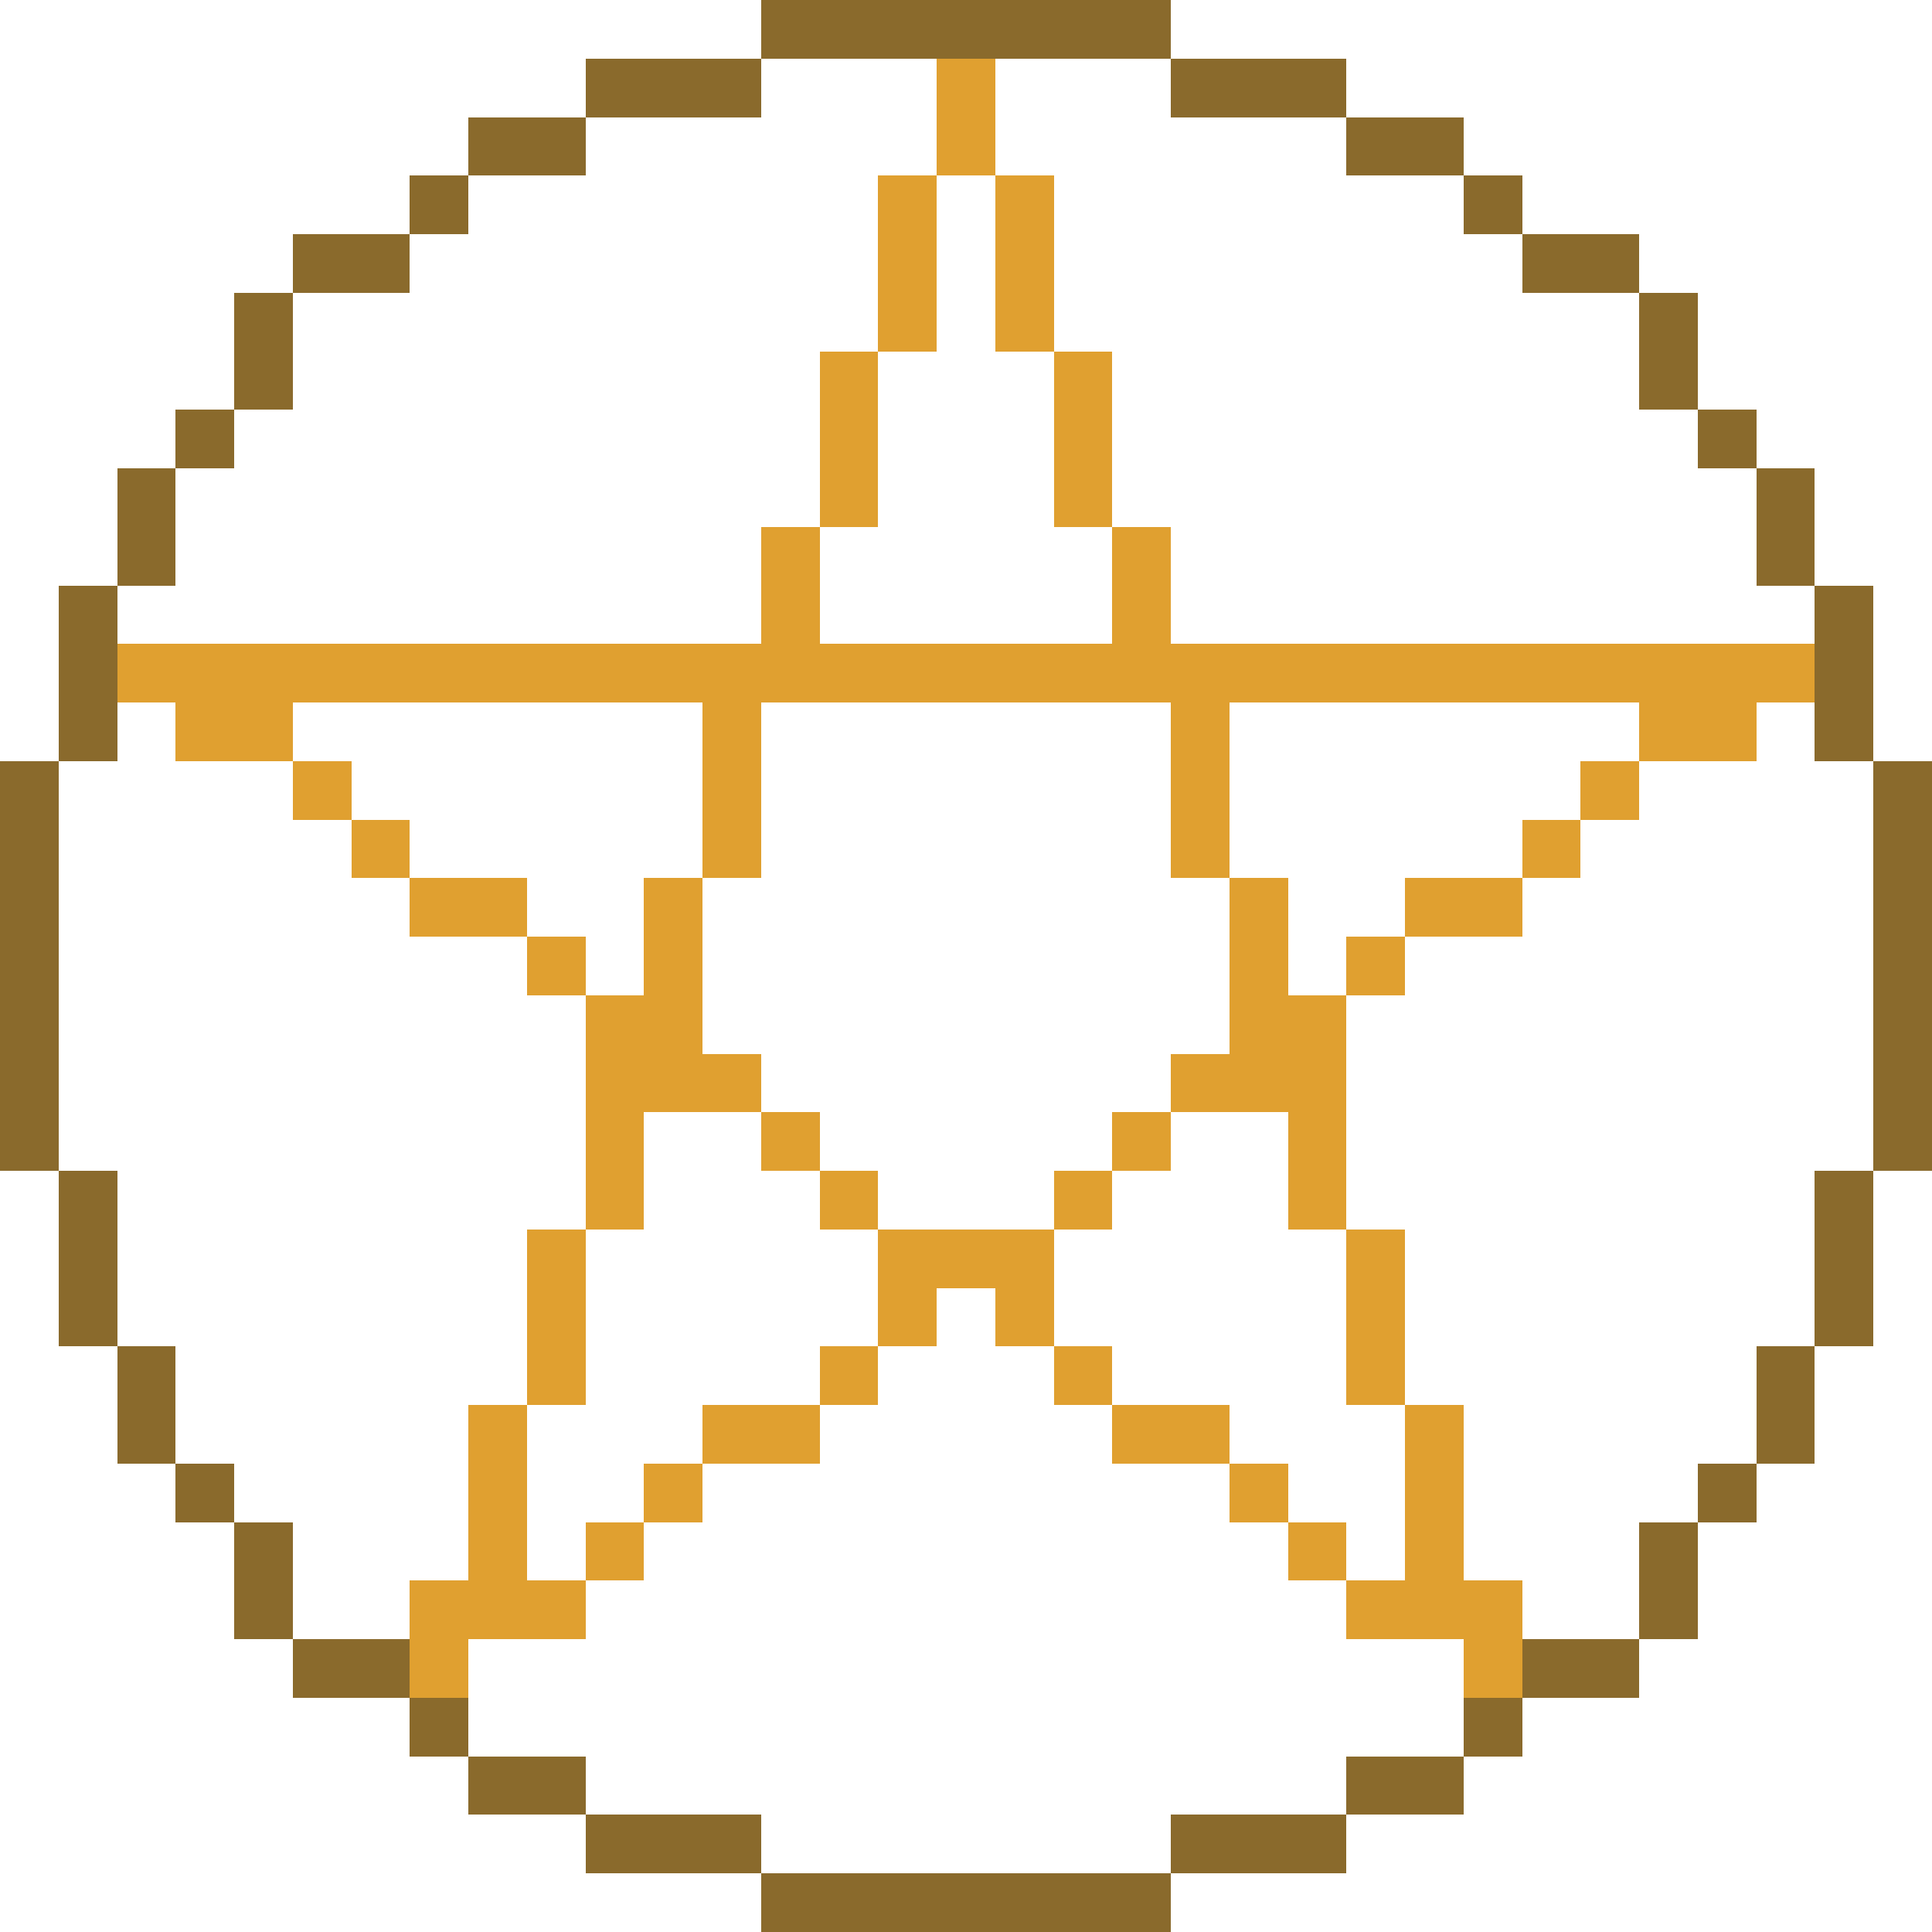
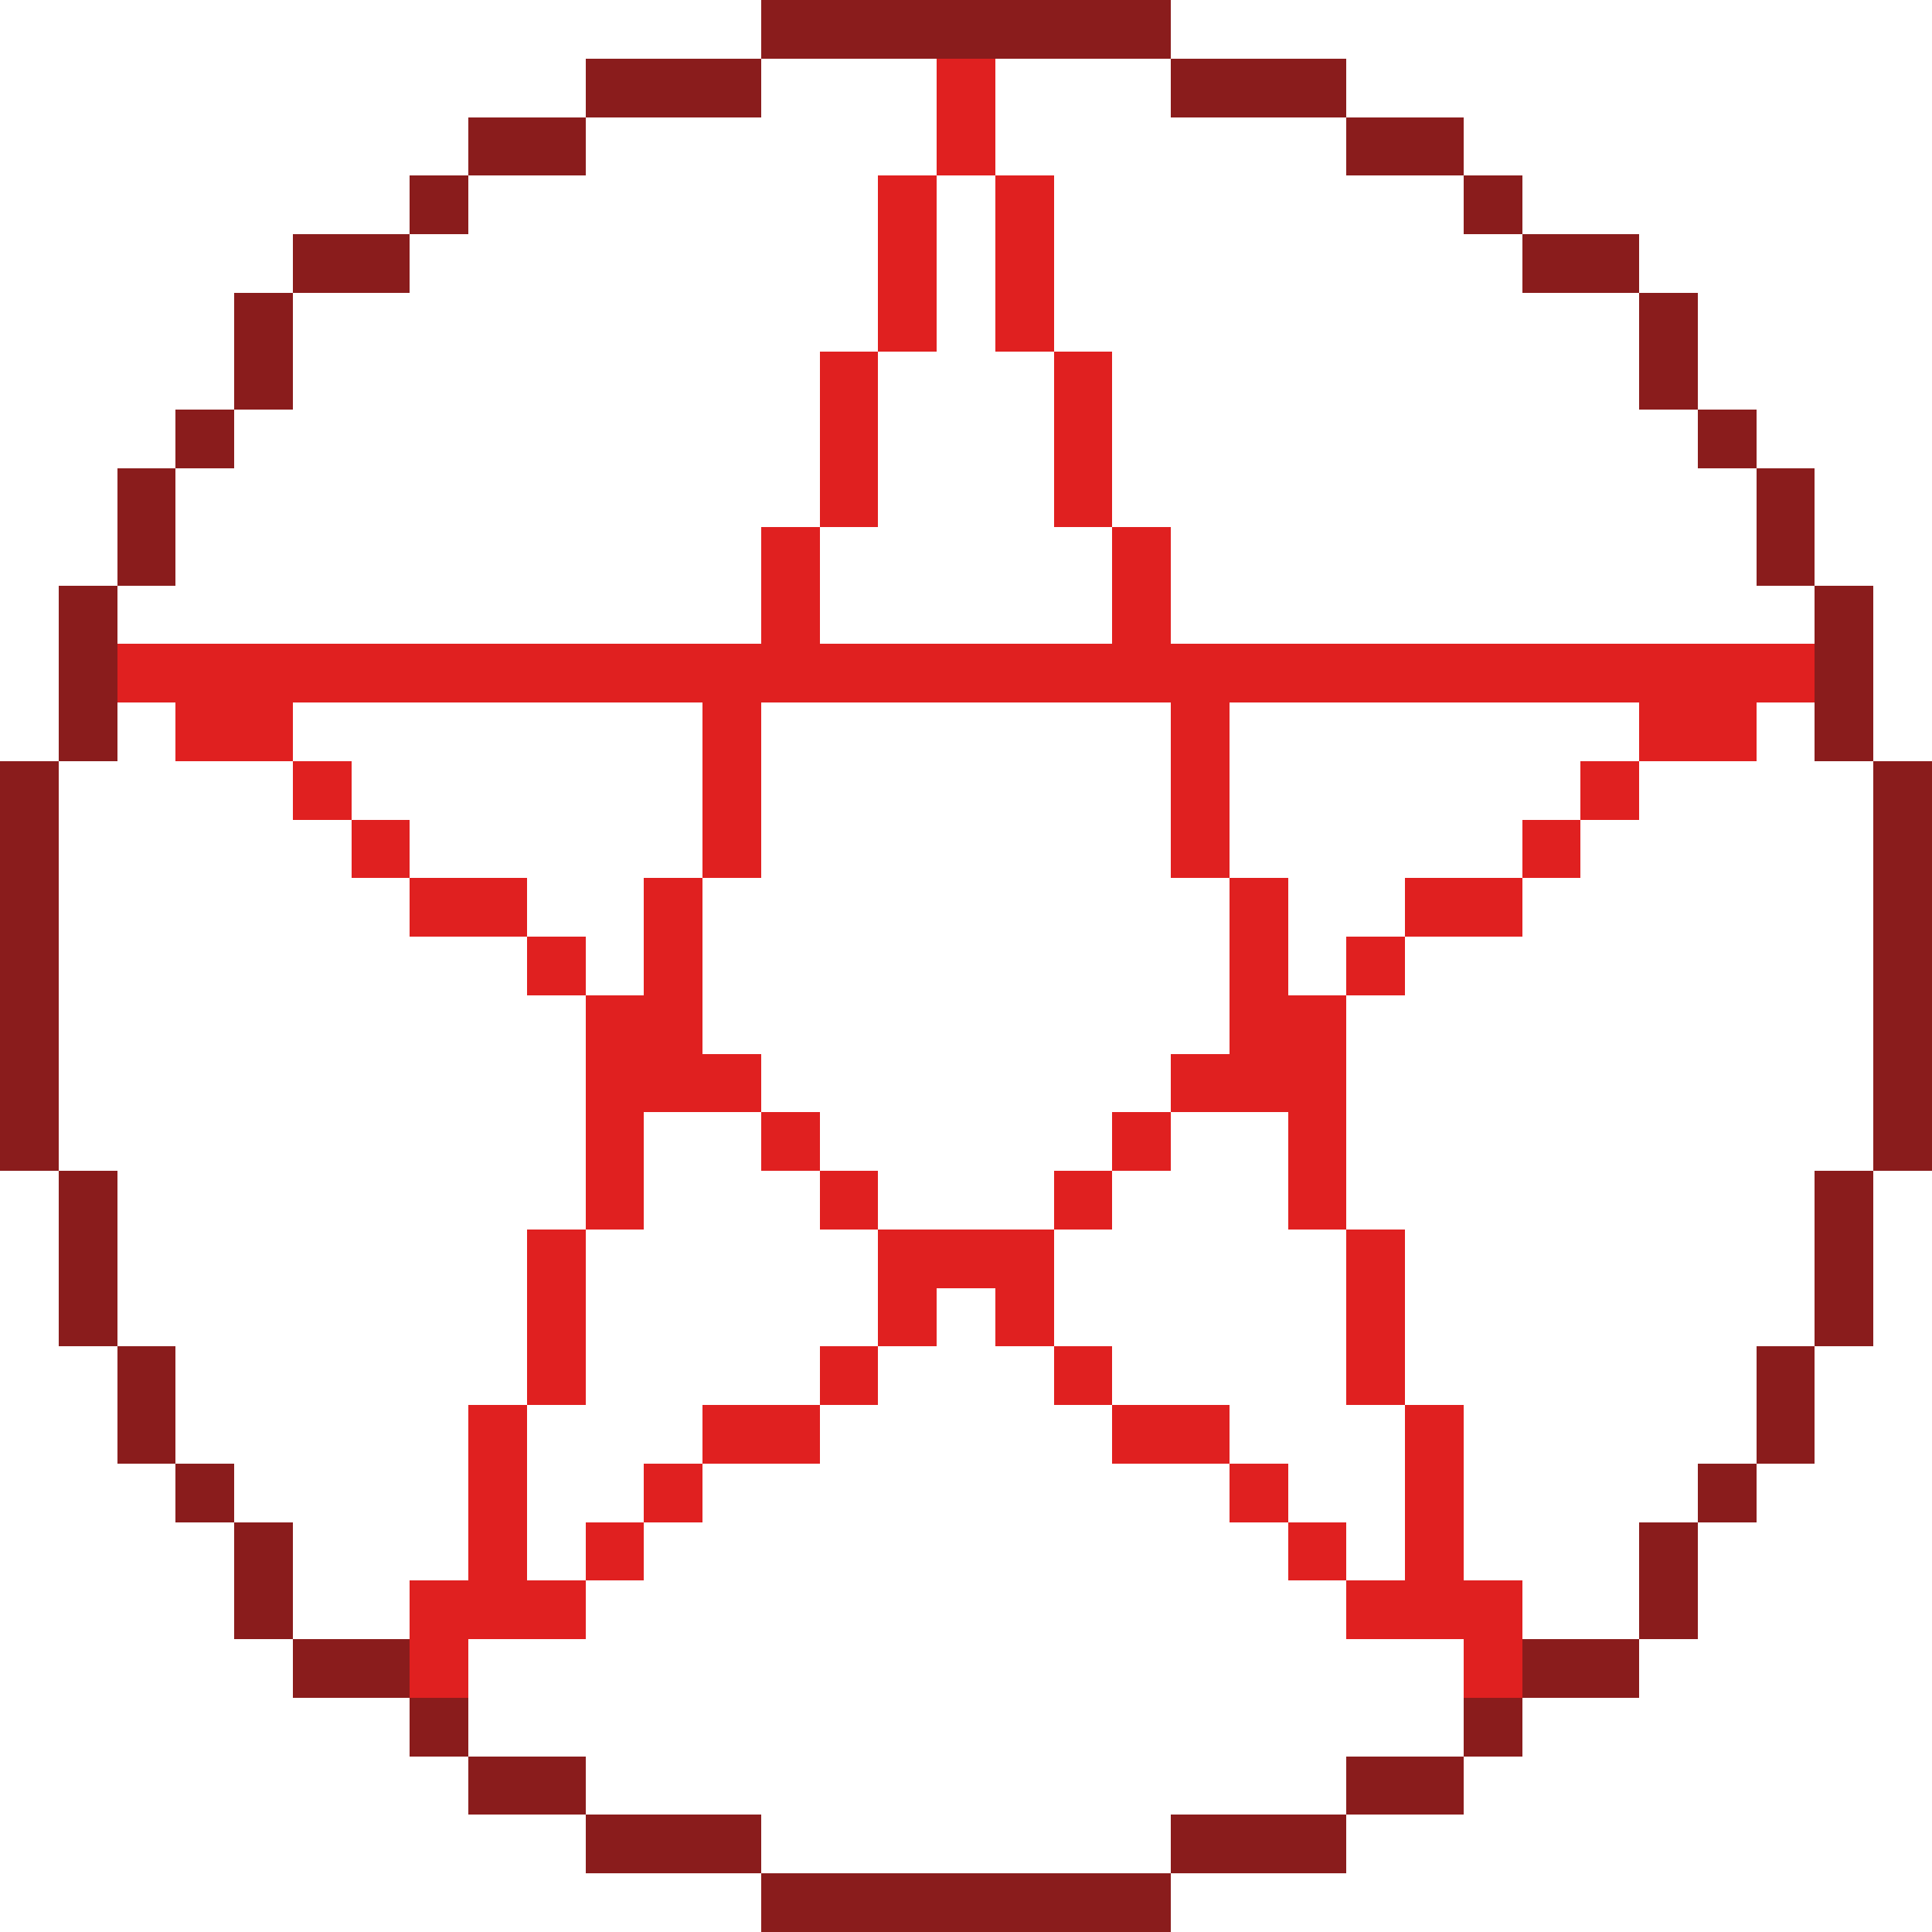
<svg xmlns="http://www.w3.org/2000/svg" viewBox="0 0 33 33" shape-rendering="crispEdges">
-   <rect x="13" y="0" width="1" height="1" fill="#8a6a2c" />
-   <rect x="14" y="0" width="1" height="1" fill="#8a6a2c" />
-   <rect x="15" y="0" width="1" height="1" fill="#8a6a2c" />
-   <rect x="16" y="0" width="1" height="1" fill="#8a6a2c" />
-   <rect x="17" y="0" width="1" height="1" fill="#8a6a2c" />
-   <rect x="18" y="0" width="1" height="1" fill="#8a6a2c" />
-   <rect x="19" y="0" width="1" height="1" fill="#8a6a2c" />
-   <rect x="10" y="1" width="1" height="1" fill="#8a6a2c" />
-   <rect x="11" y="1" width="1" height="1" fill="#8a6a2c" />
-   <rect x="12" y="1" width="1" height="1" fill="#8a6a2c" />
-   <rect x="16" y="1" width="1" height="1" fill="#e0a030" />
-   <rect x="20" y="1" width="1" height="1" fill="#8a6a2c" />
-   <rect x="21" y="1" width="1" height="1" fill="#8a6a2c" />
-   <rect x="22" y="1" width="1" height="1" fill="#8a6a2c" />
-   <rect x="8" y="2" width="1" height="1" fill="#8a6a2c" />
-   <rect x="9" y="2" width="1" height="1" fill="#8a6a2c" />
-   <rect x="16" y="2" width="1" height="1" fill="#e0a030" />
-   <rect x="23" y="2" width="1" height="1" fill="#8a6a2c" />
-   <rect x="24" y="2" width="1" height="1" fill="#8a6a2c" />
-   <rect x="7" y="3" width="1" height="1" fill="#8a6a2c" />
-   <rect x="15" y="3" width="1" height="1" fill="#e0a030" />
-   <rect x="17" y="3" width="1" height="1" fill="#e0a030" />
-   <rect x="25" y="3" width="1" height="1" fill="#8a6a2c" />
-   <rect x="5" y="4" width="1" height="1" fill="#8a6a2c" />
-   <rect x="6" y="4" width="1" height="1" fill="#8a6a2c" />
-   <rect x="15" y="4" width="1" height="1" fill="#e0a030" />
-   <rect x="17" y="4" width="1" height="1" fill="#e0a030" />
-   <rect x="26" y="4" width="1" height="1" fill="#8a6a2c" />
-   <rect x="27" y="4" width="1" height="1" fill="#8a6a2c" />
-   <rect x="4" y="5" width="1" height="1" fill="#8a6a2c" />
-   <rect x="15" y="5" width="1" height="1" fill="#e0a030" />
-   <rect x="17" y="5" width="1" height="1" fill="#e0a030" />
-   <rect x="28" y="5" width="1" height="1" fill="#8a6a2c" />
-   <rect x="4" y="6" width="1" height="1" fill="#8a6a2c" />
-   <rect x="14" y="6" width="1" height="1" fill="#e0a030" />
-   <rect x="18" y="6" width="1" height="1" fill="#e0a030" />
-   <rect x="28" y="6" width="1" height="1" fill="#8a6a2c" />
-   <rect x="3" y="7" width="1" height="1" fill="#8a6a2c" />
-   <rect x="14" y="7" width="1" height="1" fill="#e0a030" />
-   <rect x="18" y="7" width="1" height="1" fill="#e0a030" />
-   <rect x="29" y="7" width="1" height="1" fill="#8a6a2c" />
-   <rect x="2" y="8" width="1" height="1" fill="#8a6a2c" />
-   <rect x="14" y="8" width="1" height="1" fill="#e0a030" />
-   <rect x="18" y="8" width="1" height="1" fill="#e0a030" />
-   <rect x="30" y="8" width="1" height="1" fill="#8a6a2c" />
-   <rect x="2" y="9" width="1" height="1" fill="#8a6a2c" />
-   <rect x="13" y="9" width="1" height="1" fill="#e0a030" />
-   <rect x="19" y="9" width="1" height="1" fill="#e0a030" />
-   <rect x="30" y="9" width="1" height="1" fill="#8a6a2c" />
-   <rect x="1" y="10" width="1" height="1" fill="#8a6a2c" />
-   <rect x="13" y="10" width="1" height="1" fill="#e0a030" />
-   <rect x="19" y="10" width="1" height="1" fill="#e0a030" />
-   <rect x="31" y="10" width="1" height="1" fill="#8a6a2c" />
-   <rect x="1" y="11" width="1" height="1" fill="#8a6a2c" />
-   <rect x="2" y="11" width="1" height="1" fill="#e0a030" />
-   <rect x="3" y="11" width="1" height="1" fill="#e0a030" />
-   <rect x="4" y="11" width="1" height="1" fill="#e0a030" />
-   <rect x="5" y="11" width="1" height="1" fill="#e0a030" />
-   <rect x="6" y="11" width="1" height="1" fill="#e0a030" />
-   <rect x="7" y="11" width="1" height="1" fill="#e0a030" />
-   <rect x="8" y="11" width="1" height="1" fill="#e0a030" />
-   <rect x="9" y="11" width="1" height="1" fill="#e0a030" />
-   <rect x="10" y="11" width="1" height="1" fill="#e0a030" />
-   <rect x="11" y="11" width="1" height="1" fill="#e0a030" />
-   <rect x="12" y="11" width="1" height="1" fill="#e0a030" />
-   <rect x="13" y="11" width="1" height="1" fill="#e0a030" />
-   <rect x="14" y="11" width="1" height="1" fill="#e0a030" />
-   <rect x="15" y="11" width="1" height="1" fill="#e0a030" />
-   <rect x="16" y="11" width="1" height="1" fill="#e0a030" />
-   <rect x="17" y="11" width="1" height="1" fill="#e0a030" />
-   <rect x="18" y="11" width="1" height="1" fill="#e0a030" />
-   <rect x="19" y="11" width="1" height="1" fill="#e0a030" />
-   <rect x="20" y="11" width="1" height="1" fill="#e0a030" />
-   <rect x="21" y="11" width="1" height="1" fill="#e0a030" />
-   <rect x="22" y="11" width="1" height="1" fill="#e0a030" />
-   <rect x="23" y="11" width="1" height="1" fill="#e0a030" />
-   <rect x="24" y="11" width="1" height="1" fill="#e0a030" />
-   <rect x="25" y="11" width="1" height="1" fill="#e0a030" />
-   <rect x="26" y="11" width="1" height="1" fill="#e0a030" />
-   <rect x="27" y="11" width="1" height="1" fill="#e0a030" />
-   <rect x="28" y="11" width="1" height="1" fill="#e0a030" />
-   <rect x="29" y="11" width="1" height="1" fill="#e0a030" />
-   <rect x="30" y="11" width="1" height="1" fill="#e0a030" />
-   <rect x="31" y="11" width="1" height="1" fill="#8a6a2c" />
-   <rect x="1" y="12" width="1" height="1" fill="#8a6a2c" />
-   <rect x="3" y="12" width="1" height="1" fill="#e0a030" />
-   <rect x="4" y="12" width="1" height="1" fill="#e0a030" />
-   <rect x="12" y="12" width="1" height="1" fill="#e0a030" />
-   <rect x="20" y="12" width="1" height="1" fill="#e0a030" />
-   <rect x="28" y="12" width="1" height="1" fill="#e0a030" />
-   <rect x="29" y="12" width="1" height="1" fill="#e0a030" />
-   <rect x="31" y="12" width="1" height="1" fill="#8a6a2c" />
-   <rect x="0" y="13" width="1" height="1" fill="#8a6a2c" />
-   <rect x="5" y="13" width="1" height="1" fill="#e0a030" />
-   <rect x="12" y="13" width="1" height="1" fill="#e0a030" />
-   <rect x="20" y="13" width="1" height="1" fill="#e0a030" />
-   <rect x="27" y="13" width="1" height="1" fill="#e0a030" />
-   <rect x="32" y="13" width="1" height="1" fill="#8a6a2c" />
-   <rect x="0" y="14" width="1" height="1" fill="#8a6a2c" />
-   <rect x="6" y="14" width="1" height="1" fill="#e0a030" />
-   <rect x="12" y="14" width="1" height="1" fill="#e0a030" />
-   <rect x="20" y="14" width="1" height="1" fill="#e0a030" />
-   <rect x="26" y="14" width="1" height="1" fill="#e0a030" />
-   <rect x="32" y="14" width="1" height="1" fill="#8a6a2c" />
-   <rect x="0" y="15" width="1" height="1" fill="#8a6a2c" />
-   <rect x="7" y="15" width="1" height="1" fill="#e0a030" />
-   <rect x="8" y="15" width="1" height="1" fill="#e0a030" />
-   <rect x="11" y="15" width="1" height="1" fill="#e0a030" />
-   <rect x="21" y="15" width="1" height="1" fill="#e0a030" />
-   <rect x="24" y="15" width="1" height="1" fill="#e0a030" />
-   <rect x="25" y="15" width="1" height="1" fill="#e0a030" />
-   <rect x="32" y="15" width="1" height="1" fill="#8a6a2c" />
-   <rect x="0" y="16" width="1" height="1" fill="#8a6a2c" />
-   <rect x="9" y="16" width="1" height="1" fill="#e0a030" />
-   <rect x="11" y="16" width="1" height="1" fill="#e0a030" />
-   <rect x="21" y="16" width="1" height="1" fill="#e0a030" />
-   <rect x="23" y="16" width="1" height="1" fill="#e0a030" />
-   <rect x="32" y="16" width="1" height="1" fill="#8a6a2c" />
-   <rect x="0" y="17" width="1" height="1" fill="#8a6a2c" />
-   <rect x="10" y="17" width="1" height="1" fill="#e0a030" />
-   <rect x="11" y="17" width="1" height="1" fill="#e0a030" />
-   <rect x="21" y="17" width="1" height="1" fill="#e0a030" />
-   <rect x="22" y="17" width="1" height="1" fill="#e0a030" />
-   <rect x="32" y="17" width="1" height="1" fill="#8a6a2c" />
-   <rect x="0" y="18" width="1" height="1" fill="#8a6a2c" />
-   <rect x="10" y="18" width="1" height="1" fill="#e0a030" />
-   <rect x="11" y="18" width="1" height="1" fill="#e0a030" />
-   <rect x="12" y="18" width="1" height="1" fill="#e0a030" />
-   <rect x="20" y="18" width="1" height="1" fill="#e0a030" />
-   <rect x="21" y="18" width="1" height="1" fill="#e0a030" />
-   <rect x="22" y="18" width="1" height="1" fill="#e0a030" />
-   <rect x="32" y="18" width="1" height="1" fill="#8a6a2c" />
-   <rect x="0" y="19" width="1" height="1" fill="#8a6a2c" />
-   <rect x="10" y="19" width="1" height="1" fill="#e0a030" />
-   <rect x="13" y="19" width="1" height="1" fill="#e0a030" />
-   <rect x="19" y="19" width="1" height="1" fill="#e0a030" />
-   <rect x="22" y="19" width="1" height="1" fill="#e0a030" />
-   <rect x="32" y="19" width="1" height="1" fill="#8a6a2c" />
-   <rect x="1" y="20" width="1" height="1" fill="#8a6a2c" />
-   <rect x="10" y="20" width="1" height="1" fill="#e0a030" />
-   <rect x="14" y="20" width="1" height="1" fill="#e0a030" />
-   <rect x="18" y="20" width="1" height="1" fill="#e0a030" />
-   <rect x="22" y="20" width="1" height="1" fill="#e0a030" />
-   <rect x="31" y="20" width="1" height="1" fill="#8a6a2c" />
-   <rect x="1" y="21" width="1" height="1" fill="#8a6a2c" />
-   <rect x="9" y="21" width="1" height="1" fill="#e0a030" />
-   <rect x="15" y="21" width="1" height="1" fill="#e0a030" />
-   <rect x="16" y="21" width="1" height="1" fill="#e0a030" />
-   <rect x="17" y="21" width="1" height="1" fill="#e0a030" />
-   <rect x="23" y="21" width="1" height="1" fill="#e0a030" />
-   <rect x="31" y="21" width="1" height="1" fill="#8a6a2c" />
-   <rect x="1" y="22" width="1" height="1" fill="#8a6a2c" />
-   <rect x="9" y="22" width="1" height="1" fill="#e0a030" />
-   <rect x="15" y="22" width="1" height="1" fill="#e0a030" />
-   <rect x="17" y="22" width="1" height="1" fill="#e0a030" />
-   <rect x="23" y="22" width="1" height="1" fill="#e0a030" />
-   <rect x="31" y="22" width="1" height="1" fill="#8a6a2c" />
-   <rect x="2" y="23" width="1" height="1" fill="#8a6a2c" />
-   <rect x="9" y="23" width="1" height="1" fill="#e0a030" />
-   <rect x="14" y="23" width="1" height="1" fill="#e0a030" />
-   <rect x="18" y="23" width="1" height="1" fill="#e0a030" />
-   <rect x="23" y="23" width="1" height="1" fill="#e0a030" />
-   <rect x="30" y="23" width="1" height="1" fill="#8a6a2c" />
-   <rect x="2" y="24" width="1" height="1" fill="#8a6a2c" />
-   <rect x="8" y="24" width="1" height="1" fill="#e0a030" />
-   <rect x="12" y="24" width="1" height="1" fill="#e0a030" />
-   <rect x="13" y="24" width="1" height="1" fill="#e0a030" />
-   <rect x="19" y="24" width="1" height="1" fill="#e0a030" />
-   <rect x="20" y="24" width="1" height="1" fill="#e0a030" />
-   <rect x="24" y="24" width="1" height="1" fill="#e0a030" />
-   <rect x="30" y="24" width="1" height="1" fill="#8a6a2c" />
-   <rect x="3" y="25" width="1" height="1" fill="#8a6a2c" />
-   <rect x="8" y="25" width="1" height="1" fill="#e0a030" />
-   <rect x="11" y="25" width="1" height="1" fill="#e0a030" />
-   <rect x="21" y="25" width="1" height="1" fill="#e0a030" />
-   <rect x="24" y="25" width="1" height="1" fill="#e0a030" />
-   <rect x="29" y="25" width="1" height="1" fill="#8a6a2c" />
-   <rect x="4" y="26" width="1" height="1" fill="#8a6a2c" />
-   <rect x="8" y="26" width="1" height="1" fill="#e0a030" />
-   <rect x="10" y="26" width="1" height="1" fill="#e0a030" />
-   <rect x="22" y="26" width="1" height="1" fill="#e0a030" />
-   <rect x="24" y="26" width="1" height="1" fill="#e0a030" />
-   <rect x="28" y="26" width="1" height="1" fill="#8a6a2c" />
-   <rect x="4" y="27" width="1" height="1" fill="#8a6a2c" />
-   <rect x="7" y="27" width="1" height="1" fill="#e0a030" />
-   <rect x="8" y="27" width="1" height="1" fill="#e0a030" />
-   <rect x="9" y="27" width="1" height="1" fill="#e0a030" />
-   <rect x="23" y="27" width="1" height="1" fill="#e0a030" />
-   <rect x="24" y="27" width="1" height="1" fill="#e0a030" />
-   <rect x="25" y="27" width="1" height="1" fill="#e0a030" />
-   <rect x="28" y="27" width="1" height="1" fill="#8a6a2c" />
-   <rect x="5" y="28" width="1" height="1" fill="#8a6a2c" />
-   <rect x="6" y="28" width="1" height="1" fill="#8a6a2c" />
-   <rect x="7" y="28" width="1" height="1" fill="#e0a030" />
-   <rect x="25" y="28" width="1" height="1" fill="#e0a030" />
-   <rect x="26" y="28" width="1" height="1" fill="#8a6a2c" />
-   <rect x="27" y="28" width="1" height="1" fill="#8a6a2c" />
-   <rect x="7" y="29" width="1" height="1" fill="#8a6a2c" />
-   <rect x="25" y="29" width="1" height="1" fill="#8a6a2c" />
-   <rect x="8" y="30" width="1" height="1" fill="#8a6a2c" />
-   <rect x="9" y="30" width="1" height="1" fill="#8a6a2c" />
-   <rect x="23" y="30" width="1" height="1" fill="#8a6a2c" />
-   <rect x="24" y="30" width="1" height="1" fill="#8a6a2c" />
-   <rect x="10" y="31" width="1" height="1" fill="#8a6a2c" />
-   <rect x="11" y="31" width="1" height="1" fill="#8a6a2c" />
-   <rect x="12" y="31" width="1" height="1" fill="#8a6a2c" />
-   <rect x="20" y="31" width="1" height="1" fill="#8a6a2c" />
-   <rect x="21" y="31" width="1" height="1" fill="#8a6a2c" />
-   <rect x="22" y="31" width="1" height="1" fill="#8a6a2c" />
-   <rect x="13" y="32" width="1" height="1" fill="#8a6a2c" />
-   <rect x="14" y="32" width="1" height="1" fill="#8a6a2c" />
-   <rect x="15" y="32" width="1" height="1" fill="#8a6a2c" />
-   <rect x="16" y="32" width="1" height="1" fill="#8a6a2c" />
-   <rect x="17" y="32" width="1" height="1" fill="#8a6a2c" />
-   <rect x="18" y="32" width="1" height="1" fill="#8a6a2c" />
-   <rect x="19" y="32" width="1" height="1" fill="#8a6a2c" />
+   <rect x="13" y="0" width="1" height="1" fill="#8a1c1c" />
+   <rect x="14" y="0" width="1" height="1" fill="#8a1c1c" />
+   <rect x="15" y="0" width="1" height="1" fill="#8a1c1c" />
+   <rect x="16" y="0" width="1" height="1" fill="#8a1c1c" />
+   <rect x="17" y="0" width="1" height="1" fill="#8a1c1c" />
+   <rect x="18" y="0" width="1" height="1" fill="#8a1c1c" />
+   <rect x="19" y="0" width="1" height="1" fill="#8a1c1c" />
+   <rect x="10" y="1" width="1" height="1" fill="#8a1c1c" />
+   <rect x="11" y="1" width="1" height="1" fill="#8a1c1c" />
+   <rect x="12" y="1" width="1" height="1" fill="#8a1c1c" />
+   <rect x="16" y="1" width="1" height="1" fill="#e02020" />
+   <rect x="20" y="1" width="1" height="1" fill="#8a1c1c" />
+   <rect x="21" y="1" width="1" height="1" fill="#8a1c1c" />
+   <rect x="22" y="1" width="1" height="1" fill="#8a1c1c" />
+   <rect x="8" y="2" width="1" height="1" fill="#8a1c1c" />
+   <rect x="9" y="2" width="1" height="1" fill="#8a1c1c" />
+   <rect x="16" y="2" width="1" height="1" fill="#e02020" />
+   <rect x="23" y="2" width="1" height="1" fill="#8a1c1c" />
+   <rect x="24" y="2" width="1" height="1" fill="#8a1c1c" />
+   <rect x="7" y="3" width="1" height="1" fill="#8a1c1c" />
+   <rect x="15" y="3" width="1" height="1" fill="#e02020" />
+   <rect x="17" y="3" width="1" height="1" fill="#e02020" />
+   <rect x="25" y="3" width="1" height="1" fill="#8a1c1c" />
+   <rect x="5" y="4" width="1" height="1" fill="#8a1c1c" />
+   <rect x="6" y="4" width="1" height="1" fill="#8a1c1c" />
+   <rect x="15" y="4" width="1" height="1" fill="#e02020" />
+   <rect x="17" y="4" width="1" height="1" fill="#e02020" />
+   <rect x="26" y="4" width="1" height="1" fill="#8a1c1c" />
+   <rect x="27" y="4" width="1" height="1" fill="#8a1c1c" />
+   <rect x="4" y="5" width="1" height="1" fill="#8a1c1c" />
+   <rect x="15" y="5" width="1" height="1" fill="#e02020" />
+   <rect x="17" y="5" width="1" height="1" fill="#e02020" />
+   <rect x="28" y="5" width="1" height="1" fill="#8a1c1c" />
+   <rect x="4" y="6" width="1" height="1" fill="#8a1c1c" />
+   <rect x="14" y="6" width="1" height="1" fill="#e02020" />
+   <rect x="18" y="6" width="1" height="1" fill="#e02020" />
+   <rect x="28" y="6" width="1" height="1" fill="#8a1c1c" />
+   <rect x="3" y="7" width="1" height="1" fill="#8a1c1c" />
+   <rect x="14" y="7" width="1" height="1" fill="#e02020" />
+   <rect x="18" y="7" width="1" height="1" fill="#e02020" />
+   <rect x="29" y="7" width="1" height="1" fill="#8a1c1c" />
+   <rect x="2" y="8" width="1" height="1" fill="#8a1c1c" />
+   <rect x="14" y="8" width="1" height="1" fill="#e02020" />
+   <rect x="18" y="8" width="1" height="1" fill="#e02020" />
+   <rect x="30" y="8" width="1" height="1" fill="#8a1c1c" />
+   <rect x="2" y="9" width="1" height="1" fill="#8a1c1c" />
+   <rect x="13" y="9" width="1" height="1" fill="#e02020" />
+   <rect x="19" y="9" width="1" height="1" fill="#e02020" />
+   <rect x="30" y="9" width="1" height="1" fill="#8a1c1c" />
+   <rect x="1" y="10" width="1" height="1" fill="#8a1c1c" />
+   <rect x="13" y="10" width="1" height="1" fill="#e02020" />
+   <rect x="19" y="10" width="1" height="1" fill="#e02020" />
+   <rect x="31" y="10" width="1" height="1" fill="#8a1c1c" />
+   <rect x="1" y="11" width="1" height="1" fill="#8a1c1c" />
+   <rect x="2" y="11" width="1" height="1" fill="#e02020" />
+   <rect x="3" y="11" width="1" height="1" fill="#e02020" />
+   <rect x="4" y="11" width="1" height="1" fill="#e02020" />
+   <rect x="5" y="11" width="1" height="1" fill="#e02020" />
+   <rect x="6" y="11" width="1" height="1" fill="#e02020" />
+   <rect x="7" y="11" width="1" height="1" fill="#e02020" />
+   <rect x="8" y="11" width="1" height="1" fill="#e02020" />
+   <rect x="9" y="11" width="1" height="1" fill="#e02020" />
+   <rect x="10" y="11" width="1" height="1" fill="#e02020" />
+   <rect x="11" y="11" width="1" height="1" fill="#e02020" />
+   <rect x="12" y="11" width="1" height="1" fill="#e02020" />
+   <rect x="13" y="11" width="1" height="1" fill="#e02020" />
+   <rect x="14" y="11" width="1" height="1" fill="#e02020" />
+   <rect x="15" y="11" width="1" height="1" fill="#e02020" />
+   <rect x="16" y="11" width="1" height="1" fill="#e02020" />
+   <rect x="17" y="11" width="1" height="1" fill="#e02020" />
+   <rect x="18" y="11" width="1" height="1" fill="#e02020" />
+   <rect x="19" y="11" width="1" height="1" fill="#e02020" />
+   <rect x="20" y="11" width="1" height="1" fill="#e02020" />
+   <rect x="21" y="11" width="1" height="1" fill="#e02020" />
+   <rect x="22" y="11" width="1" height="1" fill="#e02020" />
+   <rect x="23" y="11" width="1" height="1" fill="#e02020" />
+   <rect x="24" y="11" width="1" height="1" fill="#e02020" />
+   <rect x="25" y="11" width="1" height="1" fill="#e02020" />
+   <rect x="26" y="11" width="1" height="1" fill="#e02020" />
+   <rect x="27" y="11" width="1" height="1" fill="#e02020" />
+   <rect x="28" y="11" width="1" height="1" fill="#e02020" />
+   <rect x="29" y="11" width="1" height="1" fill="#e02020" />
+   <rect x="30" y="11" width="1" height="1" fill="#e02020" />
+   <rect x="31" y="11" width="1" height="1" fill="#8a1c1c" />
+   <rect x="1" y="12" width="1" height="1" fill="#8a1c1c" />
+   <rect x="3" y="12" width="1" height="1" fill="#e02020" />
+   <rect x="4" y="12" width="1" height="1" fill="#e02020" />
+   <rect x="12" y="12" width="1" height="1" fill="#e02020" />
+   <rect x="20" y="12" width="1" height="1" fill="#e02020" />
+   <rect x="28" y="12" width="1" height="1" fill="#e02020" />
+   <rect x="29" y="12" width="1" height="1" fill="#e02020" />
+   <rect x="31" y="12" width="1" height="1" fill="#8a1c1c" />
+   <rect x="0" y="13" width="1" height="1" fill="#8a1c1c" />
+   <rect x="5" y="13" width="1" height="1" fill="#e02020" />
+   <rect x="12" y="13" width="1" height="1" fill="#e02020" />
+   <rect x="20" y="13" width="1" height="1" fill="#e02020" />
+   <rect x="27" y="13" width="1" height="1" fill="#e02020" />
+   <rect x="32" y="13" width="1" height="1" fill="#8a1c1c" />
+   <rect x="0" y="14" width="1" height="1" fill="#8a1c1c" />
+   <rect x="6" y="14" width="1" height="1" fill="#e02020" />
+   <rect x="12" y="14" width="1" height="1" fill="#e02020" />
+   <rect x="20" y="14" width="1" height="1" fill="#e02020" />
+   <rect x="26" y="14" width="1" height="1" fill="#e02020" />
+   <rect x="32" y="14" width="1" height="1" fill="#8a1c1c" />
+   <rect x="0" y="15" width="1" height="1" fill="#8a1c1c" />
+   <rect x="7" y="15" width="1" height="1" fill="#e02020" />
+   <rect x="8" y="15" width="1" height="1" fill="#e02020" />
+   <rect x="11" y="15" width="1" height="1" fill="#e02020" />
+   <rect x="21" y="15" width="1" height="1" fill="#e02020" />
+   <rect x="24" y="15" width="1" height="1" fill="#e02020" />
+   <rect x="25" y="15" width="1" height="1" fill="#e02020" />
+   <rect x="32" y="15" width="1" height="1" fill="#8a1c1c" />
+   <rect x="0" y="16" width="1" height="1" fill="#8a1c1c" />
+   <rect x="9" y="16" width="1" height="1" fill="#e02020" />
+   <rect x="11" y="16" width="1" height="1" fill="#e02020" />
+   <rect x="21" y="16" width="1" height="1" fill="#e02020" />
+   <rect x="23" y="16" width="1" height="1" fill="#e02020" />
+   <rect x="32" y="16" width="1" height="1" fill="#8a1c1c" />
+   <rect x="0" y="17" width="1" height="1" fill="#8a1c1c" />
+   <rect x="10" y="17" width="1" height="1" fill="#e02020" />
+   <rect x="11" y="17" width="1" height="1" fill="#e02020" />
+   <rect x="21" y="17" width="1" height="1" fill="#e02020" />
+   <rect x="22" y="17" width="1" height="1" fill="#e02020" />
+   <rect x="32" y="17" width="1" height="1" fill="#8a1c1c" />
+   <rect x="0" y="18" width="1" height="1" fill="#8a1c1c" />
+   <rect x="10" y="18" width="1" height="1" fill="#e02020" />
+   <rect x="11" y="18" width="1" height="1" fill="#e02020" />
+   <rect x="12" y="18" width="1" height="1" fill="#e02020" />
+   <rect x="20" y="18" width="1" height="1" fill="#e02020" />
+   <rect x="21" y="18" width="1" height="1" fill="#e02020" />
+   <rect x="22" y="18" width="1" height="1" fill="#e02020" />
+   <rect x="32" y="18" width="1" height="1" fill="#8a1c1c" />
+   <rect x="0" y="19" width="1" height="1" fill="#8a1c1c" />
+   <rect x="10" y="19" width="1" height="1" fill="#e02020" />
+   <rect x="13" y="19" width="1" height="1" fill="#e02020" />
+   <rect x="19" y="19" width="1" height="1" fill="#e02020" />
+   <rect x="22" y="19" width="1" height="1" fill="#e02020" />
+   <rect x="32" y="19" width="1" height="1" fill="#8a1c1c" />
+   <rect x="1" y="20" width="1" height="1" fill="#8a1c1c" />
+   <rect x="10" y="20" width="1" height="1" fill="#e02020" />
+   <rect x="14" y="20" width="1" height="1" fill="#e02020" />
+   <rect x="18" y="20" width="1" height="1" fill="#e02020" />
+   <rect x="22" y="20" width="1" height="1" fill="#e02020" />
+   <rect x="31" y="20" width="1" height="1" fill="#8a1c1c" />
+   <rect x="1" y="21" width="1" height="1" fill="#8a1c1c" />
+   <rect x="9" y="21" width="1" height="1" fill="#e02020" />
+   <rect x="15" y="21" width="1" height="1" fill="#e02020" />
+   <rect x="16" y="21" width="1" height="1" fill="#e02020" />
+   <rect x="17" y="21" width="1" height="1" fill="#e02020" />
+   <rect x="23" y="21" width="1" height="1" fill="#e02020" />
+   <rect x="31" y="21" width="1" height="1" fill="#8a1c1c" />
+   <rect x="1" y="22" width="1" height="1" fill="#8a1c1c" />
+   <rect x="9" y="22" width="1" height="1" fill="#e02020" />
+   <rect x="15" y="22" width="1" height="1" fill="#e02020" />
+   <rect x="17" y="22" width="1" height="1" fill="#e02020" />
+   <rect x="23" y="22" width="1" height="1" fill="#e02020" />
+   <rect x="31" y="22" width="1" height="1" fill="#8a1c1c" />
+   <rect x="2" y="23" width="1" height="1" fill="#8a1c1c" />
+   <rect x="9" y="23" width="1" height="1" fill="#e02020" />
+   <rect x="14" y="23" width="1" height="1" fill="#e02020" />
+   <rect x="18" y="23" width="1" height="1" fill="#e02020" />
+   <rect x="23" y="23" width="1" height="1" fill="#e02020" />
+   <rect x="30" y="23" width="1" height="1" fill="#8a1c1c" />
+   <rect x="2" y="24" width="1" height="1" fill="#8a1c1c" />
+   <rect x="8" y="24" width="1" height="1" fill="#e02020" />
+   <rect x="12" y="24" width="1" height="1" fill="#e02020" />
+   <rect x="13" y="24" width="1" height="1" fill="#e02020" />
+   <rect x="19" y="24" width="1" height="1" fill="#e02020" />
+   <rect x="20" y="24" width="1" height="1" fill="#e02020" />
+   <rect x="24" y="24" width="1" height="1" fill="#e02020" />
+   <rect x="30" y="24" width="1" height="1" fill="#8a1c1c" />
+   <rect x="3" y="25" width="1" height="1" fill="#8a1c1c" />
+   <rect x="8" y="25" width="1" height="1" fill="#e02020" />
+   <rect x="11" y="25" width="1" height="1" fill="#e02020" />
+   <rect x="21" y="25" width="1" height="1" fill="#e02020" />
+   <rect x="24" y="25" width="1" height="1" fill="#e02020" />
+   <rect x="29" y="25" width="1" height="1" fill="#8a1c1c" />
+   <rect x="4" y="26" width="1" height="1" fill="#8a1c1c" />
+   <rect x="8" y="26" width="1" height="1" fill="#e02020" />
+   <rect x="10" y="26" width="1" height="1" fill="#e02020" />
+   <rect x="22" y="26" width="1" height="1" fill="#e02020" />
+   <rect x="24" y="26" width="1" height="1" fill="#e02020" />
+   <rect x="28" y="26" width="1" height="1" fill="#8a1c1c" />
+   <rect x="4" y="27" width="1" height="1" fill="#8a1c1c" />
+   <rect x="7" y="27" width="1" height="1" fill="#e02020" />
+   <rect x="8" y="27" width="1" height="1" fill="#e02020" />
+   <rect x="9" y="27" width="1" height="1" fill="#e02020" />
+   <rect x="23" y="27" width="1" height="1" fill="#e02020" />
+   <rect x="24" y="27" width="1" height="1" fill="#e02020" />
+   <rect x="25" y="27" width="1" height="1" fill="#e02020" />
+   <rect x="28" y="27" width="1" height="1" fill="#8a1c1c" />
+   <rect x="5" y="28" width="1" height="1" fill="#8a1c1c" />
+   <rect x="6" y="28" width="1" height="1" fill="#8a1c1c" />
+   <rect x="7" y="28" width="1" height="1" fill="#e02020" />
+   <rect x="25" y="28" width="1" height="1" fill="#e02020" />
+   <rect x="26" y="28" width="1" height="1" fill="#8a1c1c" />
+   <rect x="27" y="28" width="1" height="1" fill="#8a1c1c" />
+   <rect x="7" y="29" width="1" height="1" fill="#8a1c1c" />
+   <rect x="25" y="29" width="1" height="1" fill="#8a1c1c" />
+   <rect x="8" y="30" width="1" height="1" fill="#8a1c1c" />
+   <rect x="9" y="30" width="1" height="1" fill="#8a1c1c" />
+   <rect x="23" y="30" width="1" height="1" fill="#8a1c1c" />
+   <rect x="24" y="30" width="1" height="1" fill="#8a1c1c" />
+   <rect x="10" y="31" width="1" height="1" fill="#8a1c1c" />
+   <rect x="11" y="31" width="1" height="1" fill="#8a1c1c" />
+   <rect x="12" y="31" width="1" height="1" fill="#8a1c1c" />
+   <rect x="20" y="31" width="1" height="1" fill="#8a1c1c" />
+   <rect x="21" y="31" width="1" height="1" fill="#8a1c1c" />
+   <rect x="22" y="31" width="1" height="1" fill="#8a1c1c" />
+   <rect x="13" y="32" width="1" height="1" fill="#8a1c1c" />
+   <rect x="14" y="32" width="1" height="1" fill="#8a1c1c" />
+   <rect x="15" y="32" width="1" height="1" fill="#8a1c1c" />
+   <rect x="16" y="32" width="1" height="1" fill="#8a1c1c" />
+   <rect x="17" y="32" width="1" height="1" fill="#8a1c1c" />
+   <rect x="18" y="32" width="1" height="1" fill="#8a1c1c" />
+   <rect x="19" y="32" width="1" height="1" fill="#8a1c1c" />
</svg>
